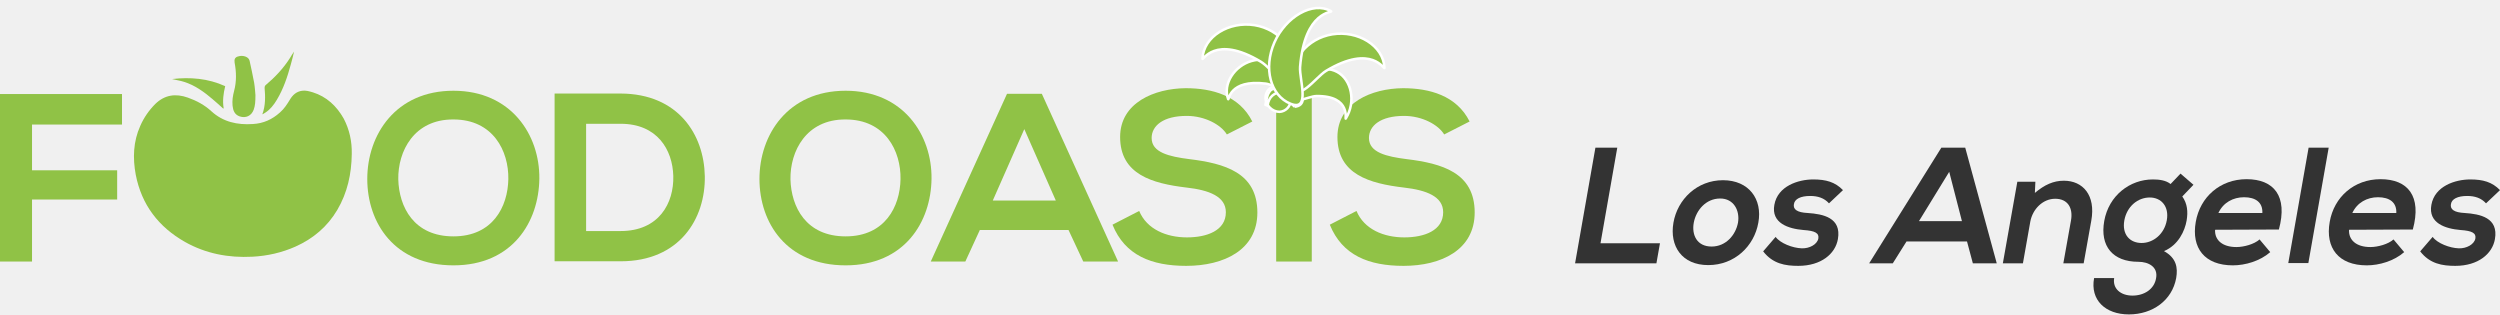
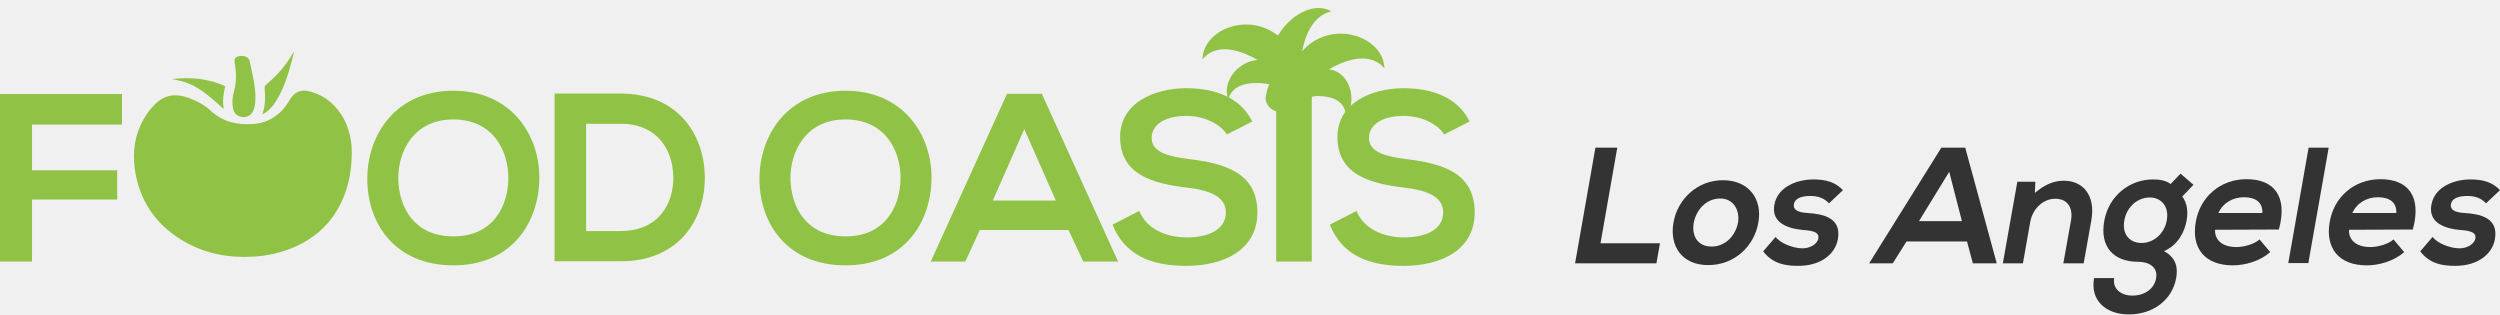
- <svg xmlns="http://www.w3.org/2000/svg" xmlns:xlink="http://www.w3.org/1999/xlink" version="1.1" id="Layer_1" x="0px" y="0px" viewBox="0 0 983.6 123.7" style="enable-background:new 0 0 983.6 123.7;" xml:space="preserve">
-   <style type="text/css">
- 	.st0{fill:#90C246;}
- 	.st1{fill:#333333;}
- 	.st2{fill:none;}
- 	.st3{clip-path:url(#SVGID_2_);fill:#90C246;}
- 	.st4{clip-path:url(#SVGID_6_);fill:#90C246;}
- 	.st5{clip-path:url(#SVGID_10_);fill:#90C246;}
- 	.st6{clip-path:url(#SVGID_12_);fill:none;stroke:#FFFFFF;stroke-miterlimit:10;}
- 	.st7{clip-path:url(#SVGID_14_);fill:#90C246;}
- 	.st8{clip-path:url(#SVGID_16_);fill:none;stroke:#FFFFFF;stroke-miterlimit:10;}
- 	.st9{clip-path:url(#SVGID_18_);}
- 	.st10{clip-path:url(#SVGID_20_);fill:none;stroke:#FFFFFF;stroke-miterlimit:10;}
- 	.st11{clip-path:url(#SVGID_22_);fill:#90C246;}
- 	.st12{clip-path:url(#SVGID_24_);fill:none;stroke:#FFFFFF;stroke-miterlimit:10;}
- 	.st13{clip-path:url(#SVGID_26_);fill:#90C246;}
- 	.st14{clip-path:url(#SVGID_28_);fill:none;stroke:#FFFFFF;stroke-miterlimit:10;}
- 	.st15{clip-path:url(#SVGID_30_);fill:#90C246;}
- 	.st16{clip-path:url(#SVGID_32_);fill:none;stroke:#FFFFFF;stroke-miterlimit:10;}
- 	.st17{clip-path:url(#SVGID_34_);fill:#90C246;}
- 	.st18{clip-path:url(#SVGID_36_);fill:none;stroke:#FFFFFF;stroke-miterlimit:10;}
- 	.st19{clip-path:url(#SVGID_38_);fill:#90C246;}
- 	.st20{clip-path:url(#SVGID_40_);fill:none;stroke:#FFFFFF;stroke-miterlimit:10;}
- </style>
-   <path id="XMLID_182_" class="st0" d="M138.4,60.6c-0.1,7.8-1.7,15.2-5.7,22c-3.9,6.6-9.5,11.3-16.4,14.4c-5.4,2.4-11.1,3.7-17,4  c-9.4,0.5-18.3-1.2-26.5-5.8c-10.4-5.9-17.1-14.6-19.4-26.5c-1.2-6.5-1-13,1.8-19.2c1.4-3.2,3.4-6.1,5.9-8.6c3.7-3.6,8-4.2,12.8-2.5  c3.4,1.2,6.6,2.9,9.3,5.4c4.6,4.2,10.2,5.4,16.2,5c4.2-0.2,7.7-1.8,10.8-4.6c1.6-1.4,2.7-3.1,3.8-4.9c1.1-1.9,2.6-3.3,4.9-3.6  c1.4-0.2,2.7,0.2,4.1,0.6c5.5,1.7,9.4,5.4,12.2,10.3C137.5,51,138.5,55.6,138.4,60.6z" />
-   <path id="XMLID_181_" class="st0" d="M100.5,37.4c0,2.5-0.1,4.2-0.7,5.8c-0.9,2.4-3.1,3.4-5.5,2.6c-2-0.7-2.6-2.3-2.8-4.2  c-0.2-2,0.1-3.9,0.6-5.8c1-3.7,0.9-7.5,0.2-11.2c-0.2-1.3,0.2-2.1,1.4-2.4c1-0.3,2-0.3,3,0.1c0.7,0.3,1.3,0.8,1.5,1.6  c0.6,2.9,1.3,5.8,1.8,8.7C100.3,34.4,100.4,36.3,100.5,37.4z" />
-   <path id="XMLID_180_" class="st0" d="M103.2,45c1.3-3.5,1.2-7,0.9-10.5c0-0.4,0.1-0.7,0.4-1c3.7-3.1,7-6.6,9.6-10.7  c0.5-0.8,1-1.7,1.6-2.5c-0.4,1.7-0.8,3.4-1.3,5.1c-1.3,4.8-2.9,9.6-5.5,13.9c-1.2,2-2.6,3.8-4.5,5C104,44.6,103.6,44.8,103.2,45z" />
-   <path id="XMLID_160_" class="st0" d="M87.8,42.7c-1.4-1.3-2.8-2.5-4.3-3.8c-3.3-2.8-6.9-5.4-11.1-6.7c-1.5-0.5-3.2-0.7-4.7-1.1  c7.1-0.8,14.1-0.3,20.9,2.8c-0.7,2.9-1.1,5.8-0.6,8.7C87.9,42.7,87.8,42.7,87.8,42.7z" />
-   <g id="XMLID_87_">
-     <path id="XMLID_203_" class="st1" d="M636.3,58.1l-6.6,37.6h23.4l-1.4,7.9h-32l8-45.5H636.3z" />
-     <path id="XMLID_205_" class="st1" d="M691.8,87.6c-1.6,9.2-9.3,16.7-19.7,16.7s-15.3-7.5-13.7-16.7s9.3-16.7,19.5-16.7   S693.5,78.4,691.8,87.6z M666.4,87.6c-0.9,4.9,1.3,9.4,7,9.4s9.5-4.6,10.4-9.4c0.8-4.8-1.7-9.5-7-9.5   C671.1,78.1,667.3,82.8,666.4,87.6z" />
-     <path id="XMLID_208_" class="st1" d="M719.6,80c-1.9-2.1-4.4-2.9-7.4-2.9c-3.8,0-6.1,1.2-6.4,3.2c-0.4,2.1,1.3,3.3,5.4,3.5   c6,0.4,13.4,1.8,11.9,10.3c-1,5.7-6.5,10.5-15.6,10.5c-5.1,0-10-0.8-13.8-5.7l4.9-5.7c1.8,2.5,6.7,4.4,10.3,4.5   c3,0.1,6-1.5,6.5-3.8c0.4-2.2-1.3-3.1-5.8-3.4c-6-0.5-12.8-2.7-11.5-9.9c1.3-7.4,9.4-10,15.3-10c5,0,8.6,1,11.7,4.2L719.6,80z" />
-     <path id="XMLID_210_" class="st1" d="M773.9,95h-23.8l-5.4,8.6h-9.3l28.4-45.5h9.4l12.4,45.5h-9.4L773.9,95z M766.9,67.6L755,87   h16.9L766.9,67.6z" />
-     <path id="XMLID_213_" class="st1" d="M811.8,103.6l3-16.8c0.9-4.9-1.2-8.6-6.2-8.6c-4.9,0-8.9,4.1-9.8,9l-2.9,16.4H788l5.7-32.1   h7.1l-0.2,4.4c3.8-3.2,7.3-4.8,11.4-4.8c7.5,0,12.6,5.7,10.8,15.7l-3,16.8L811.8,103.6L811.8,103.6z" />
-     <path id="XMLID_215_" class="st1" d="M857.9,68.3l5.1,4.4l-4.4,4.6c2,2.8,2.3,6,1.7,9.5c-0.7,4-3.2,9.6-8.9,12   c4.9,2.7,5.5,6.5,4.8,10.6c-1.6,8.8-9.3,14.3-18.6,14.3s-15.3-5.7-13.7-14.3h7.9c-0.7,4.2,2.6,6.9,7.2,6.9c4.6,0,8.6-2.5,9.3-6.9   c0.8-4.4-3-6.4-7-6.4c-10,0-15.2-6.1-13.4-16.1S838,70.6,847,70.6c2.5,0,5.1,0.3,7,1.8L857.9,68.3z M835.8,86.7   c-1,5.6,2.2,8.9,6.8,8.9c4.5,0,8.9-3.4,9.9-8.9s-2.2-9-6.7-9C841.1,77.7,836.8,81.2,835.8,86.7z" />
-     <path id="XMLID_218_" class="st1" d="M871.5,90.4c-0.2,4,2.8,6.8,8.4,6.8c2.9,0,7-1.1,9.1-3l4.2,5c-4,3.5-9.8,5.2-14.7,5.2   c-11.1,0-16.4-6.8-14.6-17.1c1.7-9.8,9.6-16.8,20-16.8c10.7,0,16.3,6.6,12.7,19.8L871.5,90.4L871.5,90.4z M890.1,83.8   c0.2-4.2-2.7-6.2-7.2-6.2c-4.3,0-8.2,2.1-10.1,6.2H890.1z" />
-     <path id="XMLID_221_" class="st1" d="M916.2,58.1l-8,45.4h-7.9l8-45.4H916.2z" />
-     <path id="XMLID_223_" class="st1" d="M924.2,90.4c-0.2,4,2.8,6.8,8.4,6.8c2.9,0,7-1.1,9.1-3l4.2,5c-4,3.5-9.8,5.2-14.7,5.2   c-11.1,0-16.4-6.8-14.6-17.1c1.7-9.8,9.6-16.8,20-16.8c10.7,0,16.3,6.6,12.7,19.8L924.2,90.4L924.2,90.4z M942.8,83.8   c0.2-4.2-2.7-6.2-7.2-6.2c-4.3,0-8.2,2.1-10.1,6.2H942.8z" />
-     <path id="XMLID_226_" class="st1" d="M978.1,80c-1.9-2.1-4.4-2.9-7.4-2.9c-3.8,0-6.1,1.2-6.4,3.2c-0.4,2.1,1.3,3.3,5.4,3.5   c6,0.4,13.4,1.8,11.9,10.3c-1,5.7-6.5,10.5-15.6,10.5c-5.1,0-10-0.8-13.8-5.7l4.9-5.7c1.8,2.5,6.7,4.4,10.3,4.5   c3,0.1,6-1.5,6.5-3.8c0.4-2.2-1.3-3.1-5.8-3.4c-6-0.5-12.8-2.7-11.5-9.9c1.3-7.4,9.4-10,15.3-10c5,0,8.6,1,11.7,4.2L978.1,80z" />
+ <svg xmlns="http://www.w3.org/2000/svg" version="1.1" x="0px" y="0px" viewBox="0 0 983.6 123.7" enable-background="new 0 0 983.6 123.7" xml:space="preserve">
+   <g class="food-oasis">
+     <path fill="#90C246" d="M138.4,60.6c-0.1,7.8-1.7,15.2-5.7,22c-3.9,6.6-9.5,11.3-16.4,14.4c-5.4,2.4-11.1,3.7-17,4    c-9.4,0.5-18.3-1.2-26.5-5.8c-10.4-5.9-17.1-14.6-19.4-26.5c-1.2-6.5-1-13,1.8-19.2c1.4-3.2,3.4-6.1,5.9-8.6    c3.7-3.6,8-4.2,12.8-2.5c3.4,1.2,6.6,2.9,9.3,5.4c4.6,4.2,10.2,5.4,16.2,5c4.2-0.2,7.7-1.8,10.8-4.6c1.6-1.4,2.7-3.1,3.8-4.9    c1.1-1.9,2.6-3.3,4.9-3.6c1.4-0.2,2.7,0.2,4.1,0.6c5.5,1.7,9.4,5.4,12.2,10.3C137.5,51,138.5,55.6,138.4,60.6z" />
+     <path fill="#90C246" d="M100.5,37.4c0,2.5-0.1,4.2-0.7,5.8c-0.9,2.4-3.1,3.4-5.5,2.6c-2-0.7-2.6-2.3-2.8-4.2    c-0.2-2,0.1-3.9,0.6-5.8c1-3.7,0.9-7.5,0.2-11.2c-0.2-1.3,0.2-2.1,1.4-2.4c1-0.3,2-0.3,3,0.1c0.7,0.3,1.3,0.8,1.5,1.6    c0.6,2.9,1.3,5.8,1.8,8.7C100.3,34.4,100.4,36.3,100.5,37.4z" />
+     <path fill="#90C246" d="M103.2,45c1.3-3.5,1.2-7,0.9-10.5c0-0.4,0.1-0.7,0.4-1c3.7-3.1,7-6.6,9.6-10.7    c0.5-0.8,1-1.7,1.6-2.5c-0.4,1.7-0.8,3.4-1.3,5.1c-1.3,4.8-2.9,9.6-5.5,13.9c-1.2,2-2.6,3.8-4.5,5C104,44.6,103.6,44.8,103.2,45z" />
+     <path fill="#90C246" d="M87.8,42.7c-1.4-1.3-2.8-2.5-4.3-3.8c-3.3-2.8-6.9-5.4-11.1-6.7c-1.5-0.5-3.2-0.7-4.7-1.1    c7.1-0.8,14.1-0.3,20.9,2.8c-0.7,2.9-1.1,5.8-0.6,8.7C87.9,42.7,87.8,42.7,87.8,42.7z" />
+     <polygon fill="#90C246" points="0,102.9 0,37 48,37 48,49 12.6,49 12.6,67 46.1,67 46.1,78.5 12.6,78.5     12.6,102.9  " />
+     <path fill="#90C246" d="M156.7,70.6C157,81.4,162.8,93,178.4,93c15.5,0,21.4-11.7,21.6-22.5    c0.2-11.1-6-23.5-21.6-23.5C162.9,46.9,156.5,59.5,156.7,70.6 M212.2,70.3c-0.2,17-10.6,34.1-33.8,34.1s-33.9-16.7-33.9-34    s11.1-34.7,33.9-34.7C201.1,35.7,212.4,53.1,212.2,70.3" />
+     <path fill="#90C246" d="M230.6,90.9h13.6c15,0,21-10.9,20.7-21.7c-0.3-10.3-6.3-20.5-20.7-20.5h-13.6L230.6,90.9    L230.6,90.9z M277.3,69.3c0.3,16.7-9.9,33.5-33.1,33.5h-26v-66h26C266.9,36.9,277,53,277.3,69.3" />
+     <path fill="#90C246" d="M311,70.6c0.3,10.8,6.1,22.4,21.7,22.4c15.5,0,21.4-11.7,21.6-22.5    c0.2-11.1-6-23.5-21.6-23.5C317.2,46.9,310.8,59.5,311,70.6 M366.5,70.3c-0.2,17-10.6,34.1-33.8,34.1c-23.2,0-33.9-16.7-33.9-34    s11.1-34.7,33.9-34.7C355.4,35.7,366.7,53.1,366.5,70.3" />
+     <path fill="#90C246" d="M403,50.8l-12.4,28.1h24.8L403,50.8z M420.4,90.5h-34.9l-5.7,12.4h-13.6l30-66h13.7l30,66    h-13.7L420.4,90.5z" />
+     <path fill="#90C246" d="M568.2,52.9c-2.3-3.8-8.6-7.3-15.8-7.3    c-9.3,0-13.8,3.9-13.8,8.7c0,5.7,6.9,7.3,14.8,8.3c13.9,1.7,26.8,5.3,26.8,21c0,14.7-13.1,21-28,21c-13.6,0-24.1-4.1-29-16.2    l10.5-5.4c3,7.2,10.7,10.4,18.8,10.4c7.9,0,15.3-2.7,15.3-9.9c0-6.2-6.6-8.7-15.4-9.7c-13.6-1.6-26.2-5.2-26.2-19.9    c0-13.5,13.5-19.1,25.8-19.2c10.4,0,21.1,2.9,26.2,13.1L568.2,52.9z" />
+     <rect x="502.1" y="36.9" fill="#90C246" width="14" height="66" />
+     <path fill="#90C246" d="M482.7,52.9c-2.3-3.8-8.6-7.3-15.8-7.3c-9.3,0-13.8,3.9-13.8,8.7c0,5.7,6.9,7.3,14.8,8.3    c13.9,1.7,26.8,5.3,26.8,21c0,14.7-13.1,21-28,21c-13.6,0-24.1-4.1-29-16.2l10.5-5.4c3,7.2,10.7,10.4,18.8,10.4    c7.9,0,15.3-2.7,15.3-9.9c0-6.2-6.6-8.7-15.4-9.7c-13.6-1.6-26.2-5.2-26.2-19.9c0-13.5,13.5-19.1,25.8-19.2    c10.4,0,21.1,2.9,26.2,13.1L482.7,52.9z" />
+     <path fill="#90C246" d="M524.2,13.5c-4.9,0.8-9,3.3-11.9,6.7C515.5,4,524.6,4.9,523.7,4.4c-6.6-3.7-15.9,1.2-20.9,9.6    c-2.5-2-5.7-3.5-9.2-4.1c-10-1.6-20.1,4.4-20.5,13.2c0,1.2,4.5-9.3,21.7,0.5c-0.8,0.1-1.6,0.2-2.4,0.4c-6.7,1.9-11.4,9-9.2,15    c0.3,0.8,0.2-7.9,14.8-6.1c0.4,0.1,0.9,0.2,1.5,0.4c-0.1,0.1-0.2,0.2-0.3,0.4c-0.8,1.3-0.9,3.3-1.3,4.9c0.1,2.9,2.7,5.4,5.5,5.4    c1.9-0.1,3.6-1.4,4.2-3.3c0,0,0.1,0,0.1,0.1c2.9,1.2,4.2,0.3,4.6-1.6c2-0.5,4.3-1.4,5.6-1.4c14.1-0.2,11.1,9.8,11.6,8.8    c4.1-6.6,2.2-15.3-3.4-18.3c-1-0.6-2.2-0.9-3.3-1c17.4-9.9,21.9,0.6,21.9-0.6C544.3,17.9,534.2,11.9,524.2,13.5z" />
  </g>
-   <polygon id="XMLID_197_" class="st0" points="0,102.9 0,37 48,37 48,49 12.6,49 12.6,67 46.1,67 46.1,78.5 12.6,78.5 12.6,102.9 " />
-   <path id="XMLID_177_" class="st0" d="M156.7,70.6C157,81.4,162.8,93,178.4,93c15.5,0,21.4-11.7,21.6-22.5c0.2-11.1-6-23.5-21.6-23.5  C162.9,46.9,156.5,59.5,156.7,70.6 M212.2,70.3c-0.2,17-10.6,34.1-33.8,34.1s-33.9-16.7-33.9-34s11.1-34.7,33.9-34.7  C201.1,35.7,212.4,53.1,212.2,70.3" />
-   <path id="XMLID_171_" class="st0" d="M230.6,90.9h13.6c15,0,21-10.9,20.7-21.7c-0.3-10.3-6.3-20.5-20.7-20.5h-13.6L230.6,90.9  L230.6,90.9z M277.3,69.3c0.3,16.7-9.9,33.5-33.1,33.5h-26v-66h26C266.9,36.9,277,53,277.3,69.3" />
-   <path id="XMLID_165_" class="st0" d="M311,70.6c0.3,10.8,6.1,22.4,21.7,22.4c15.5,0,21.4-11.7,21.6-22.5c0.2-11.1-6-23.5-21.6-23.5  C317.2,46.9,310.8,59.5,311,70.6 M366.5,70.3c-0.2,17-10.6,34.1-33.8,34.1c-23.2,0-33.9-16.7-33.9-34s11.1-34.7,33.9-34.7  C355.4,35.7,366.7,53.1,366.5,70.3" />
-   <rect id="XMLID_161_" x="14.5" class="st2" width="575.2" height="223.4" />
-   <path id="XMLID_157_" class="st0" d="M403,50.8l-12.4,28.1h24.8L403,50.8z M420.4,90.5h-34.9l-5.7,12.4h-13.6l30-66h13.7l30,66  h-13.7L420.4,90.5z" />
-   <g id="XMLID_148_">
-     <g>
-       <g>
-         <g>
-           <defs>
-             <rect id="SVGID_1_" x="14.5" width="575.2" height="223.4" />
-           </defs>
-           <clipPath id="SVGID_2_">
-             <use xlink:href="#SVGID_1_" style="overflow:visible;" />
-           </clipPath>
-           <path id="XMLID_153_" class="st3" d="M482.7,52.9c-2.3-3.8-8.6-7.3-15.8-7.3c-9.3,0-13.8,3.9-13.8,8.7c0,5.7,6.9,7.3,14.8,8.3      c13.9,1.7,26.8,5.3,26.8,21c0,14.7-13.1,21-28,21c-13.6,0-24.1-4.1-29-16.2l10.5-5.4c3,7.2,10.7,10.4,18.8,10.4      c7.9,0,15.3-2.7,15.3-9.9c0-6.2-6.6-8.7-15.4-9.7c-13.6-1.6-26.2-5.2-26.2-19.9c0-13.5,13.5-19.1,25.8-19.2      c10.4,0,21.1,2.9,26.2,13.1L482.7,52.9z" />
-         </g>
-       </g>
-     </g>
-     <g>
-       <g>
-         <g>
-           <defs>
-             <rect id="SVGID_3_" x="14.5" width="575.2" height="223.4" />
-           </defs>
-           <clipPath id="SVGID_4_">
-             <use xlink:href="#SVGID_3_" style="overflow:visible;" />
-           </clipPath>
-         </g>
-       </g>
-     </g>
-     <g>
-       <g>
-         <g>
-           <defs>
-             <rect id="SVGID_5_" x="14.5" width="575.2" height="223.4" />
-           </defs>
-           <clipPath id="SVGID_6_">
-             <use xlink:href="#SVGID_5_" style="overflow:visible;" />
-           </clipPath>
-           <path id="XMLID_151_" class="st4" d="M568.2,52.9c-2.3-3.8-8.6-7.3-15.8-7.3c-9.3,0-13.8,3.9-13.8,8.7c0,5.7,6.9,7.3,14.8,8.3      c13.9,1.7,26.8,5.3,26.8,21c0,14.7-13.1,21-28,21c-13.6,0-24.1-4.1-29-16.2l10.5-5.4c3,7.2,10.7,10.4,18.8,10.4      c7.9,0,15.3-2.7,15.3-9.9c0-6.2-6.6-8.7-15.4-9.7c-13.6-1.6-26.2-5.2-26.2-19.9c0-13.5,13.5-19.1,25.8-19.2      c10.4,0,21.1,2.9,26.2,13.1L568.2,52.9z" />
-         </g>
-       </g>
-     </g>
-     <g>
-       <g>
-         <g>
-           <defs>
-             <rect id="SVGID_7_" x="14.5" width="575.2" height="223.4" />
-           </defs>
-           <clipPath id="SVGID_8_">
-             <use xlink:href="#SVGID_7_" style="overflow:visible;" />
-           </clipPath>
-         </g>
-       </g>
-     </g>
-   </g>
-   <rect id="XMLID_147_" x="502.1" y="36.9" class="st0" width="14" height="66" />
-   <g id="XMLID_99_">
-     <g>
-       <g>
-         <g>
-           <defs>
-             <rect id="SVGID_9_" x="14.5" width="575.2" height="223.4" />
-           </defs>
-           <clipPath id="SVGID_10_">
-             <use xlink:href="#SVGID_9_" style="overflow:visible;" />
-           </clipPath>
-           <path id="XMLID_145_" class="st5" d="M497.9,38.6c0-2.7,1.7-4.6,4.4-4.7c2.8,0,5.5,2.7,5.5,5.5c0,2.5-2,4.5-4.4,4.6      C500.6,44,498,41.5,497.9,38.6" />
-         </g>
-       </g>
-     </g>
-     <g>
-       <g>
-         <g>
-           <defs>
-             <rect id="SVGID_11_" x="14.5" width="575.2" height="223.4" />
-           </defs>
-           <clipPath id="SVGID_12_">
-             <use xlink:href="#SVGID_11_" style="overflow:visible;" />
-           </clipPath>
-           <path id="XMLID_144_" class="st6" d="M497.9,38.6c0-2.7,1.7-4.6,4.4-4.7c2.8,0,5.5,2.7,5.5,5.5c0,2.5-2,4.5-4.4,4.6      C500.6,44,498,41.5,497.9,38.6" />
-         </g>
-       </g>
-     </g>
-     <g>
-       <g>
-         <g>
-           <defs>
-             <rect id="SVGID_13_" x="14.5" width="575.2" height="223.4" />
-           </defs>
-           <clipPath id="SVGID_14_">
-             <use xlink:href="#SVGID_13_" style="overflow:visible;" />
-           </clipPath>
-           <path id="XMLID_143_" class="st7" d="M504.5,36c-3,0.5-5.3,1.8-5.8,5.6c-0.3-0.1-0.6-0.3-0.8-0.4c0.4-1.6,0.5-3.4,1.3-4.7      C500.2,34.5,502.1,34.5,504.5,36" />
-         </g>
-       </g>
-     </g>
-     <g>
-       <g>
-         <g>
-           <defs>
-             <rect id="SVGID_15_" x="14.5" width="575.2" height="223.4" />
-           </defs>
-           <clipPath id="SVGID_16_">
-             <use xlink:href="#SVGID_15_" style="overflow:visible;" />
-           </clipPath>
-           <path id="XMLID_142_" class="st8" d="M504.5,36c-3,0.5-5.3,1.8-5.8,5.6c-0.3-0.1-0.6-0.3-0.8-0.4c0.4-1.6,0.5-3.4,1.3-4.7      C500.2,34.5,502.1,34.5,504.5,36" />
-         </g>
-       </g>
-     </g>
-     <g>
-       <g>
-         <g>
-           <defs>
-             <rect id="SVGID_17_" x="14.5" width="575.2" height="223.4" />
-           </defs>
-           <clipPath id="SVGID_18_">
-             <use xlink:href="#SVGID_17_" style="overflow:visible;" />
-           </clipPath>
-           <path id="XMLID_141_" class="st9" d="M509.3,42c-1.7-2-3.1-3.7-4.6-5.4c0.8-2.1,2.2-3,4.2-2.5c2.3,0.5,3.9,2.5,3.7,4.7      C512.5,40.8,511.4,41.8,509.3,42" />
-         </g>
-       </g>
-     </g>
-     <g>
-       <g>
-         <g>
-           <defs>
-             <rect id="SVGID_19_" x="14.5" width="575.2" height="223.4" />
-           </defs>
-           <clipPath id="SVGID_20_">
-             <use xlink:href="#SVGID_19_" style="overflow:visible;" />
-           </clipPath>
-           <path id="XMLID_140_" class="st10" d="M509.3,42c-1.7-2-3.1-3.7-4.6-5.4c0.8-2.1,2.2-3,4.2-2.5c2.3,0.5,3.9,2.5,3.7,4.7      C512.5,40.8,511.4,41.8,509.3,42" />
-         </g>
-       </g>
-     </g>
-     <g>
-       <g>
-         <g>
-           <defs>
-             <rect id="SVGID_21_" x="14.5" width="575.2" height="223.4" />
-           </defs>
-           <clipPath id="SVGID_22_">
-             <use xlink:href="#SVGID_21_" style="overflow:visible;" />
-           </clipPath>
-           <path id="XMLID_139_" class="st11" d="M517.9,37.8c14.1-0.2,11.1,9.8,11.6,8.8c4.1-6.6,2.2-15.3-3.4-18.3      c-5.6-3-13.1,0.3-16.8,7.4C505.7,42.8,514.8,37.8,517.9,37.8" />
-         </g>
-       </g>
-     </g>
-     <g>
-       <g>
-         <g>
-           <defs>
-             <rect id="SVGID_23_" x="14.5" width="575.2" height="223.4" />
-           </defs>
-           <clipPath id="SVGID_24_">
-             <use xlink:href="#SVGID_23_" style="overflow:visible;" />
-           </clipPath>
-           <path id="XMLID_138_" class="st12" d="M517.9,37.8c14.1-0.2,11.1,9.8,11.6,8.8c4.1-6.6,2.2-15.3-3.4-18.3      c-5.6-3-13.1,0.3-16.8,7.4C505.7,42.8,514.8,37.8,517.9,37.8" />
-         </g>
-       </g>
-     </g>
-     <g>
-       <g>
-         <g>
-           <defs>
-             <rect id="SVGID_25_" x="14.5" width="575.2" height="223.4" />
-           </defs>
-           <clipPath id="SVGID_26_">
-             <use xlink:href="#SVGID_25_" style="overflow:visible;" />
-           </clipPath>
-           <path id="XMLID_137_" class="st13" d="M498,32.9c-14.6-1.8-14.5,6.9-14.8,6.1c-2.2-6,2.5-13.1,9.2-15s13.5,1.7,15.1,8.1      S501.2,33.3,498,32.9" />
-         </g>
-       </g>
-     </g>
-     <g>
-       <g>
-         <g>
-           <defs>
-             <rect id="SVGID_27_" x="14.5" width="575.2" height="223.4" />
-           </defs>
-           <clipPath id="SVGID_28_">
-             <use xlink:href="#SVGID_27_" style="overflow:visible;" />
-           </clipPath>
-           <path id="XMLID_132_" class="st14" d="M498,32.9c-14.6-1.8-14.5,6.9-14.8,6.1c-2.2-6,2.5-13.1,9.2-15s13.5,1.7,15.1,8.1      S501.2,33.3,498,32.9" />
-         </g>
-       </g>
-     </g>
-     <g>
-       <g>
-         <g>
-           <defs>
-             <rect id="SVGID_29_" x="14.5" width="575.2" height="223.4" />
-           </defs>
-           <clipPath id="SVGID_30_">
-             <use xlink:href="#SVGID_29_" style="overflow:visible;" />
-           </clipPath>
-           <path id="XMLID_128_" class="st15" d="M496.1,24.3c-18.3-11-23,0-23-1.2c0.4-8.8,10.5-14.8,20.5-13.2      c9.9,1.6,16.9,10.2,15.5,19.1C507.8,37.9,500.2,26.7,496.1,24.3" />
-         </g>
-       </g>
-     </g>
-     <g>
-       <g>
-         <g>
-           <defs>
-             <rect id="SVGID_31_" x="14.5" width="575.2" height="223.4" />
-           </defs>
-           <clipPath id="SVGID_32_">
-             <use xlink:href="#SVGID_31_" style="overflow:visible;" />
-           </clipPath>
-           <path id="XMLID_127_" class="st16" d="M496.1,24.3c-18.3-11-23,0-23-1.2c0.4-8.8,10.5-14.8,20.5-13.2      c9.9,1.6,16.9,10.2,15.5,19.1C507.8,37.9,500.2,26.7,496.1,24.3" />
-         </g>
-       </g>
-     </g>
-     <g>
-       <g>
-         <g>
-           <defs>
-             <rect id="SVGID_33_" x="14.5" width="575.2" height="223.4" />
-           </defs>
-           <clipPath id="SVGID_34_">
-             <use xlink:href="#SVGID_33_" style="overflow:visible;" />
-           </clipPath>
-           <path id="XMLID_126_" class="st17" d="M521.7,27.9c18.3-11,23,0,23-1.2c-0.4-8.8-10.5-14.8-20.5-13.2      c-9.9,1.6-16.9,10.2-15.5,19.1C510,41.5,517.7,30.3,521.7,27.9" />
-         </g>
-       </g>
-     </g>
-     <g>
-       <g>
-         <g>
-           <defs>
-             <rect id="SVGID_35_" x="14.5" width="575.2" height="223.4" />
-           </defs>
-           <clipPath id="SVGID_36_">
-             <use xlink:href="#SVGID_35_" style="overflow:visible;" />
-           </clipPath>
-           <path id="XMLID_125_" class="st18" d="M521.7,27.9c18.3-11,23,0,23-1.2c-0.4-8.8-10.5-14.8-20.5-13.2      c-9.9,1.6-16.9,10.2-15.5,19.1C510,41.5,517.7,30.3,521.7,27.9" />
-         </g>
-       </g>
-     </g>
-     <g>
-       <g>
-         <g>
-           <defs>
-             <rect id="SVGID_37_" x="14.5" width="575.2" height="223.4" />
-           </defs>
-           <clipPath id="SVGID_38_">
-             <use xlink:href="#SVGID_37_" style="overflow:visible;" />
-           </clipPath>
-           <path id="XMLID_124_" class="st19" d="M511.5,26.4c1.8-22.6,13.2-21.4,12.2-22c-7.3-4.1-17.9,2.3-22.3,12.3      c-4.4,10.1-1.6,20.9,6.3,24.1C515.7,44.1,511.2,31.3,511.5,26.4" />
-         </g>
-       </g>
-     </g>
-     <g>
-       <g>
-         <g>
-           <defs>
-             <rect id="SVGID_39_" x="14.5" width="575.2" height="223.4" />
-           </defs>
-           <clipPath id="SVGID_40_">
-             <use xlink:href="#SVGID_39_" style="overflow:visible;" />
-           </clipPath>
-           <path id="XMLID_123_" class="st20" d="M511.5,26.4c1.8-22.6,13.2-21.4,12.2-22c-7.3-4.1-17.9,2.3-22.3,12.3      c-4.4,10.1-1.6,20.9,6.3,24.1C515.7,44.1,511.2,31.3,511.5,26.4" />
-         </g>
-       </g>
-     </g>
+   <g class="log-angeles">
+     <path fill="#333333" d="M636.3,58.1l-6.6,37.6h23.4l-1.4,7.9h-32l8-45.5H636.3z" />
+     <path fill="#333333" d="M691.8,87.6c-1.6,9.2-9.3,16.7-19.7,16.7s-15.3-7.5-13.7-16.7s9.3-16.7,19.5-16.7    S693.5,78.4,691.8,87.6z M666.4,87.6c-0.9,4.9,1.3,9.4,7,9.4s9.5-4.6,10.4-9.4c0.8-4.8-1.7-9.5-7-9.5    C671.1,78.1,667.3,82.8,666.4,87.6z" />
+     <path fill="#333333" d="M719.6,80c-1.9-2.1-4.4-2.9-7.4-2.9c-3.8,0-6.1,1.2-6.4,3.2c-0.4,2.1,1.3,3.3,5.4,3.5    c6,0.4,13.4,1.8,11.9,10.3c-1,5.7-6.5,10.5-15.6,10.5c-5.1,0-10-0.8-13.8-5.7l4.9-5.7c1.8,2.5,6.7,4.4,10.3,4.5    c3,0.1,6-1.5,6.5-3.8c0.4-2.2-1.3-3.1-5.8-3.4c-6-0.5-12.8-2.7-11.5-9.9c1.3-7.4,9.4-10,15.3-10c5,0,8.6,1,11.7,4.2L719.6,80z" />
+     <path fill="#333333" d="M773.9,95h-23.8l-5.4,8.6h-9.3l28.4-45.5h9.4l12.4,45.5h-9.4L773.9,95z M766.9,67.6    L755,87h16.9L766.9,67.6z" />
+     <path fill="#333333" d="M811.8,103.6l3-16.8c0.9-4.9-1.2-8.6-6.2-8.6c-4.9,0-8.9,4.1-9.8,9l-2.9,16.4H788    l5.7-32.1h7.1l-0.2,4.4c3.8-3.2,7.3-4.8,11.4-4.8c7.5,0,12.6,5.7,10.8,15.7l-3,16.8L811.8,103.6L811.8,103.6z" />
+     <path fill="#333333" d="M857.9,68.3l5.1,4.4l-4.4,4.6c2,2.8,2.3,6,1.7,9.5c-0.7,4-3.2,9.6-8.9,12    c4.9,2.7,5.5,6.5,4.8,10.6c-1.6,8.8-9.3,14.3-18.6,14.3s-15.3-5.7-13.7-14.3h7.9c-0.7,4.2,2.6,6.9,7.2,6.9c4.6,0,8.6-2.5,9.3-6.9    c0.8-4.4-3-6.4-7-6.4c-10,0-15.2-6.1-13.4-16.1S838,70.6,847,70.6c2.5,0,5.1,0.3,7,1.8L857.9,68.3z M835.8,86.7    c-1,5.6,2.2,8.9,6.8,8.9c4.5,0,8.9-3.4,9.9-8.9s-2.2-9-6.7-9C841.1,77.7,836.8,81.2,835.8,86.7z" />
+     <path fill="#333333" d="M871.5,90.4c-0.2,4,2.8,6.8,8.4,6.8c2.9,0,7-1.1,9.1-3l4.2,5c-4,3.5-9.8,5.2-14.7,5.2    c-11.1,0-16.4-6.8-14.6-17.1c1.7-9.8,9.6-16.8,20-16.8c10.7,0,16.3,6.6,12.7,19.8L871.5,90.4L871.5,90.4z M890.1,83.8    c0.2-4.2-2.7-6.2-7.2-6.2c-4.3,0-8.2,2.1-10.1,6.2H890.1z" />
+     <path fill="#333333" d="M916.2,58.1l-8,45.4h-7.9l8-45.4H916.2z" />
+     <path fill="#333333" d="M924.2,90.4c-0.2,4,2.8,6.8,8.4,6.8c2.9,0,7-1.1,9.1-3l4.2,5c-4,3.5-9.8,5.2-14.7,5.2    c-11.1,0-16.4-6.8-14.6-17.1c1.7-9.8,9.6-16.8,20-16.8c10.7,0,16.3,6.6,12.7,19.8L924.2,90.4L924.2,90.4z M942.8,83.8    c0.2-4.2-2.7-6.2-7.2-6.2c-4.3,0-8.2,2.1-10.1,6.2H942.8z" />
+     <path fill="#333333" d="M978.1,80c-1.9-2.1-4.4-2.9-7.4-2.9c-3.8,0-6.1,1.2-6.4,3.2c-0.4,2.1,1.3,3.3,5.4,3.5    c6,0.4,13.4,1.8,11.9,10.3c-1,5.7-6.5,10.5-15.6,10.5c-5.1,0-10-0.8-13.8-5.7l4.9-5.7c1.8,2.5,6.7,4.4,10.3,4.5    c3,0.1,6-1.5,6.5-3.8c0.4-2.2-1.3-3.1-5.8-3.4c-6-0.5-12.8-2.7-11.5-9.9c1.3-7.4,9.4-10,15.3-10c5,0,8.6,1,11.7,4.2L978.1,80z" />
  </g>
</svg>
